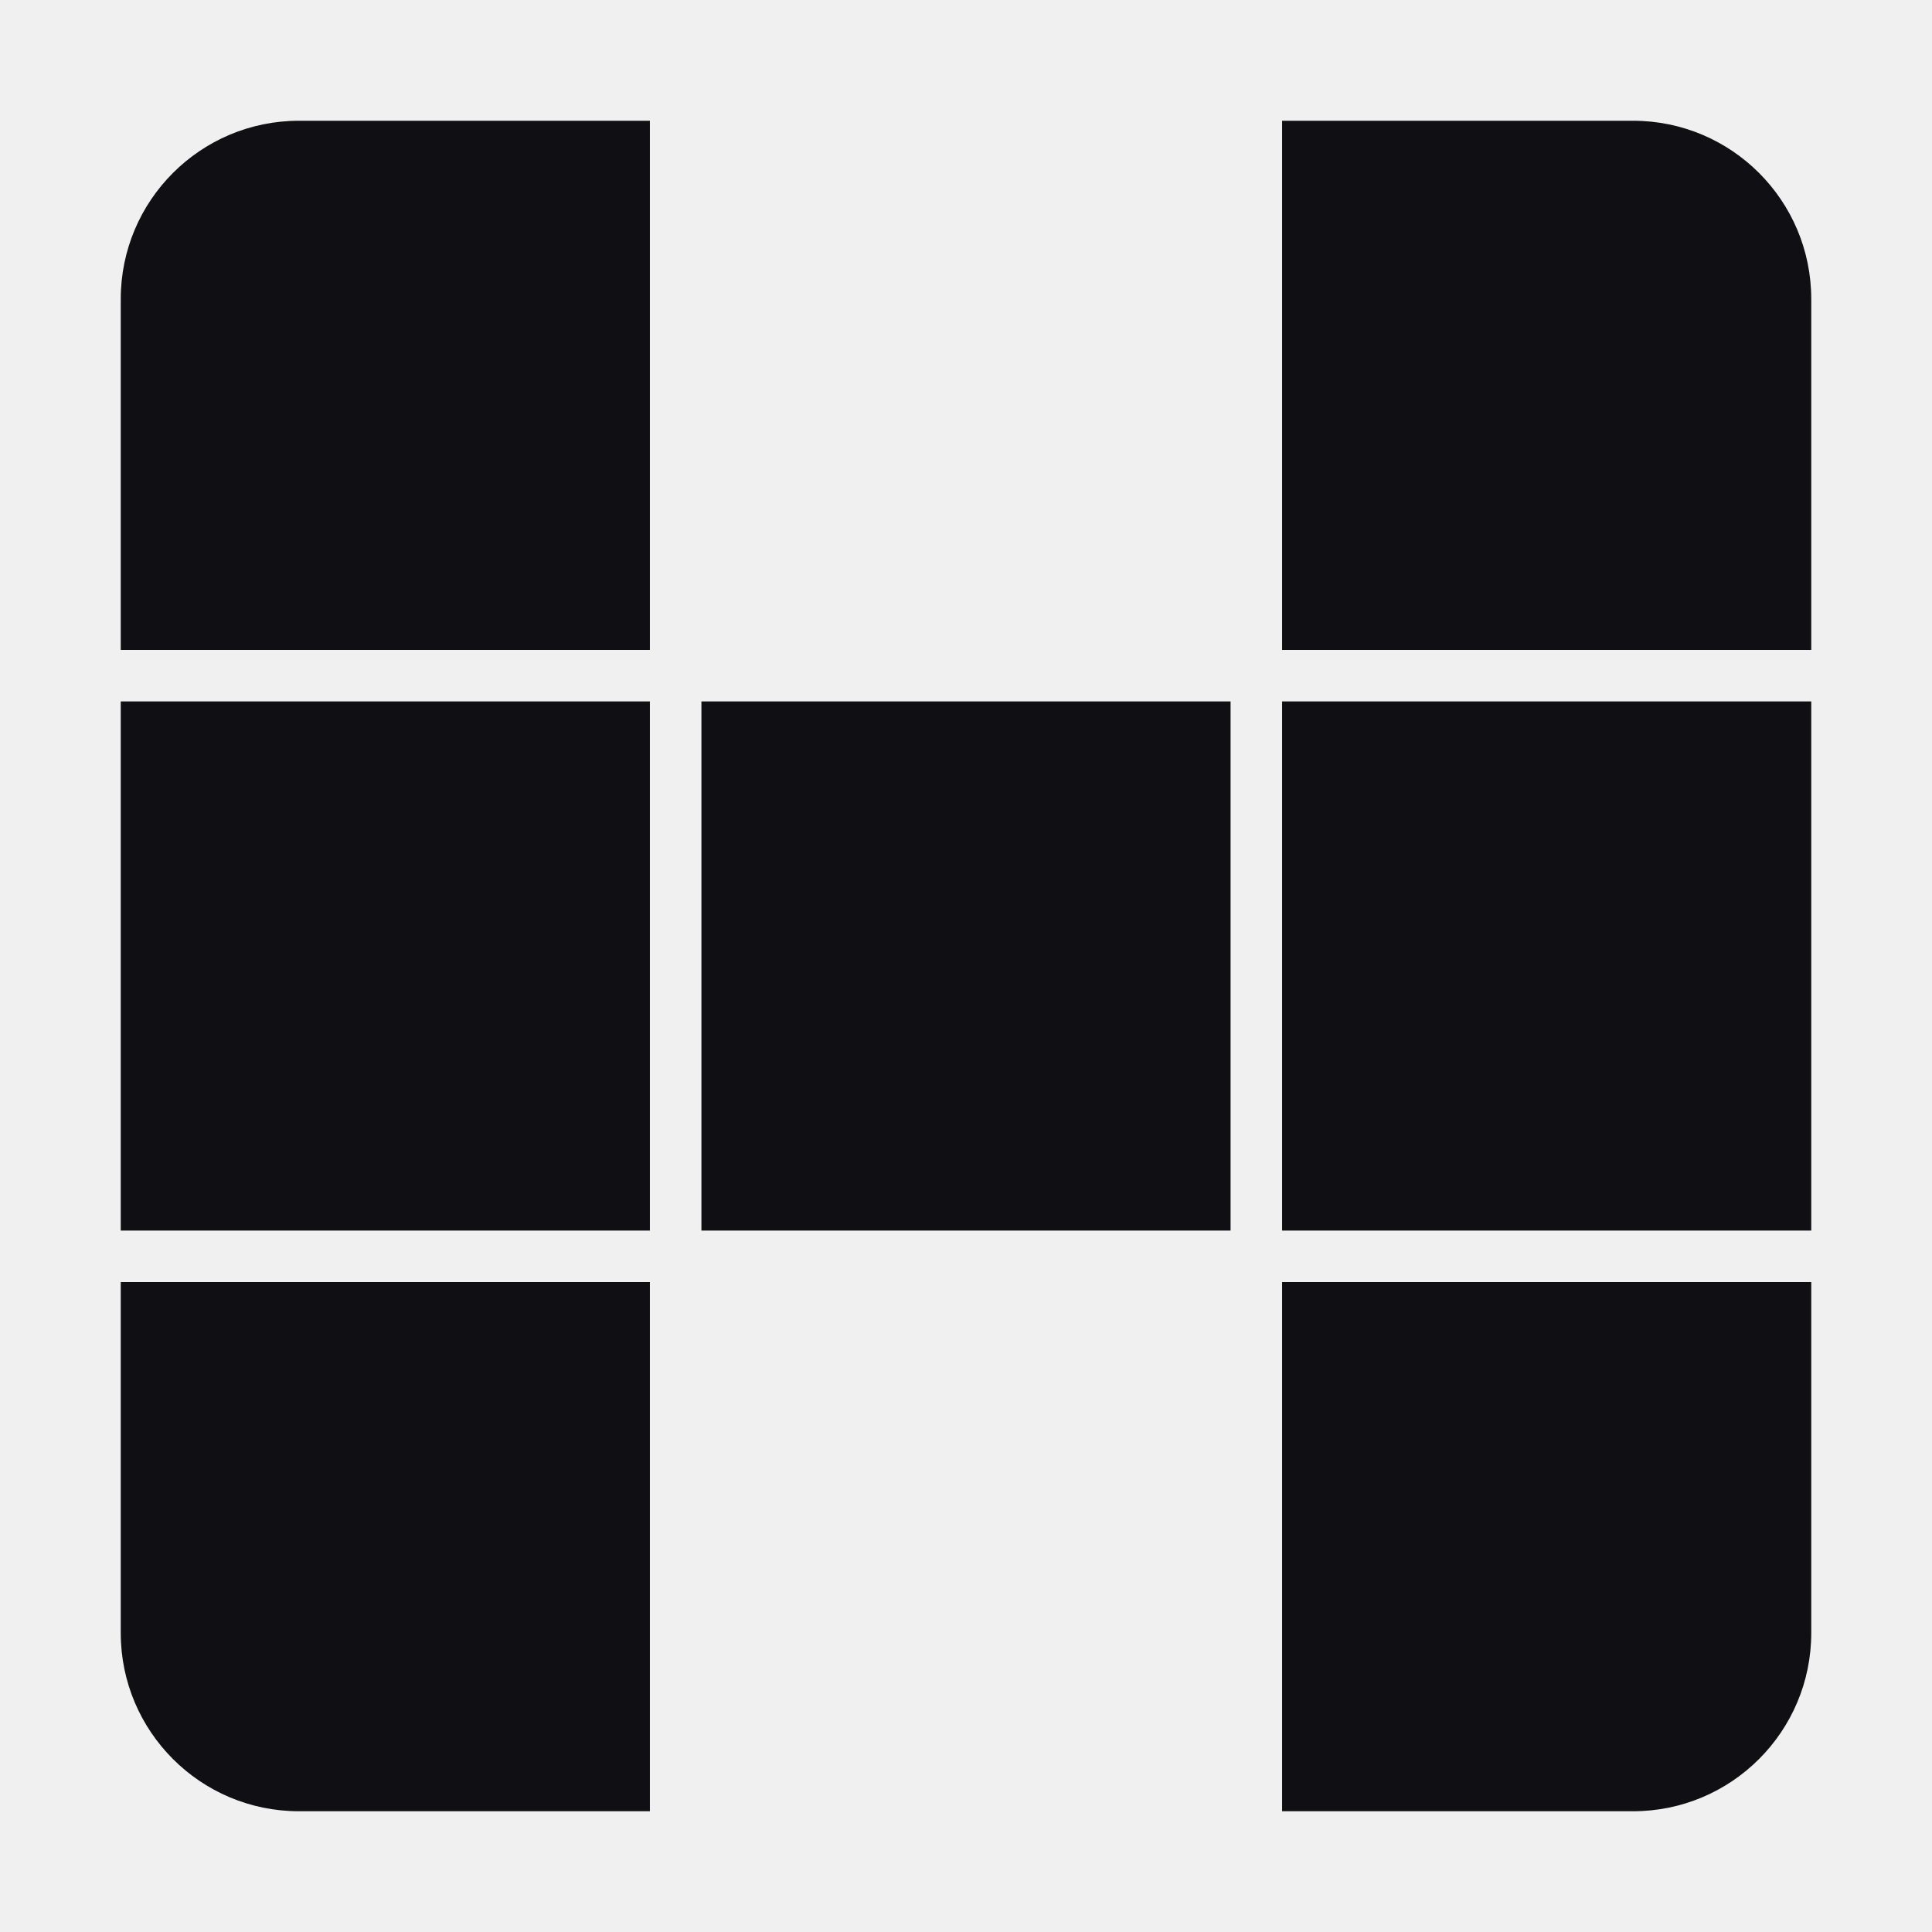
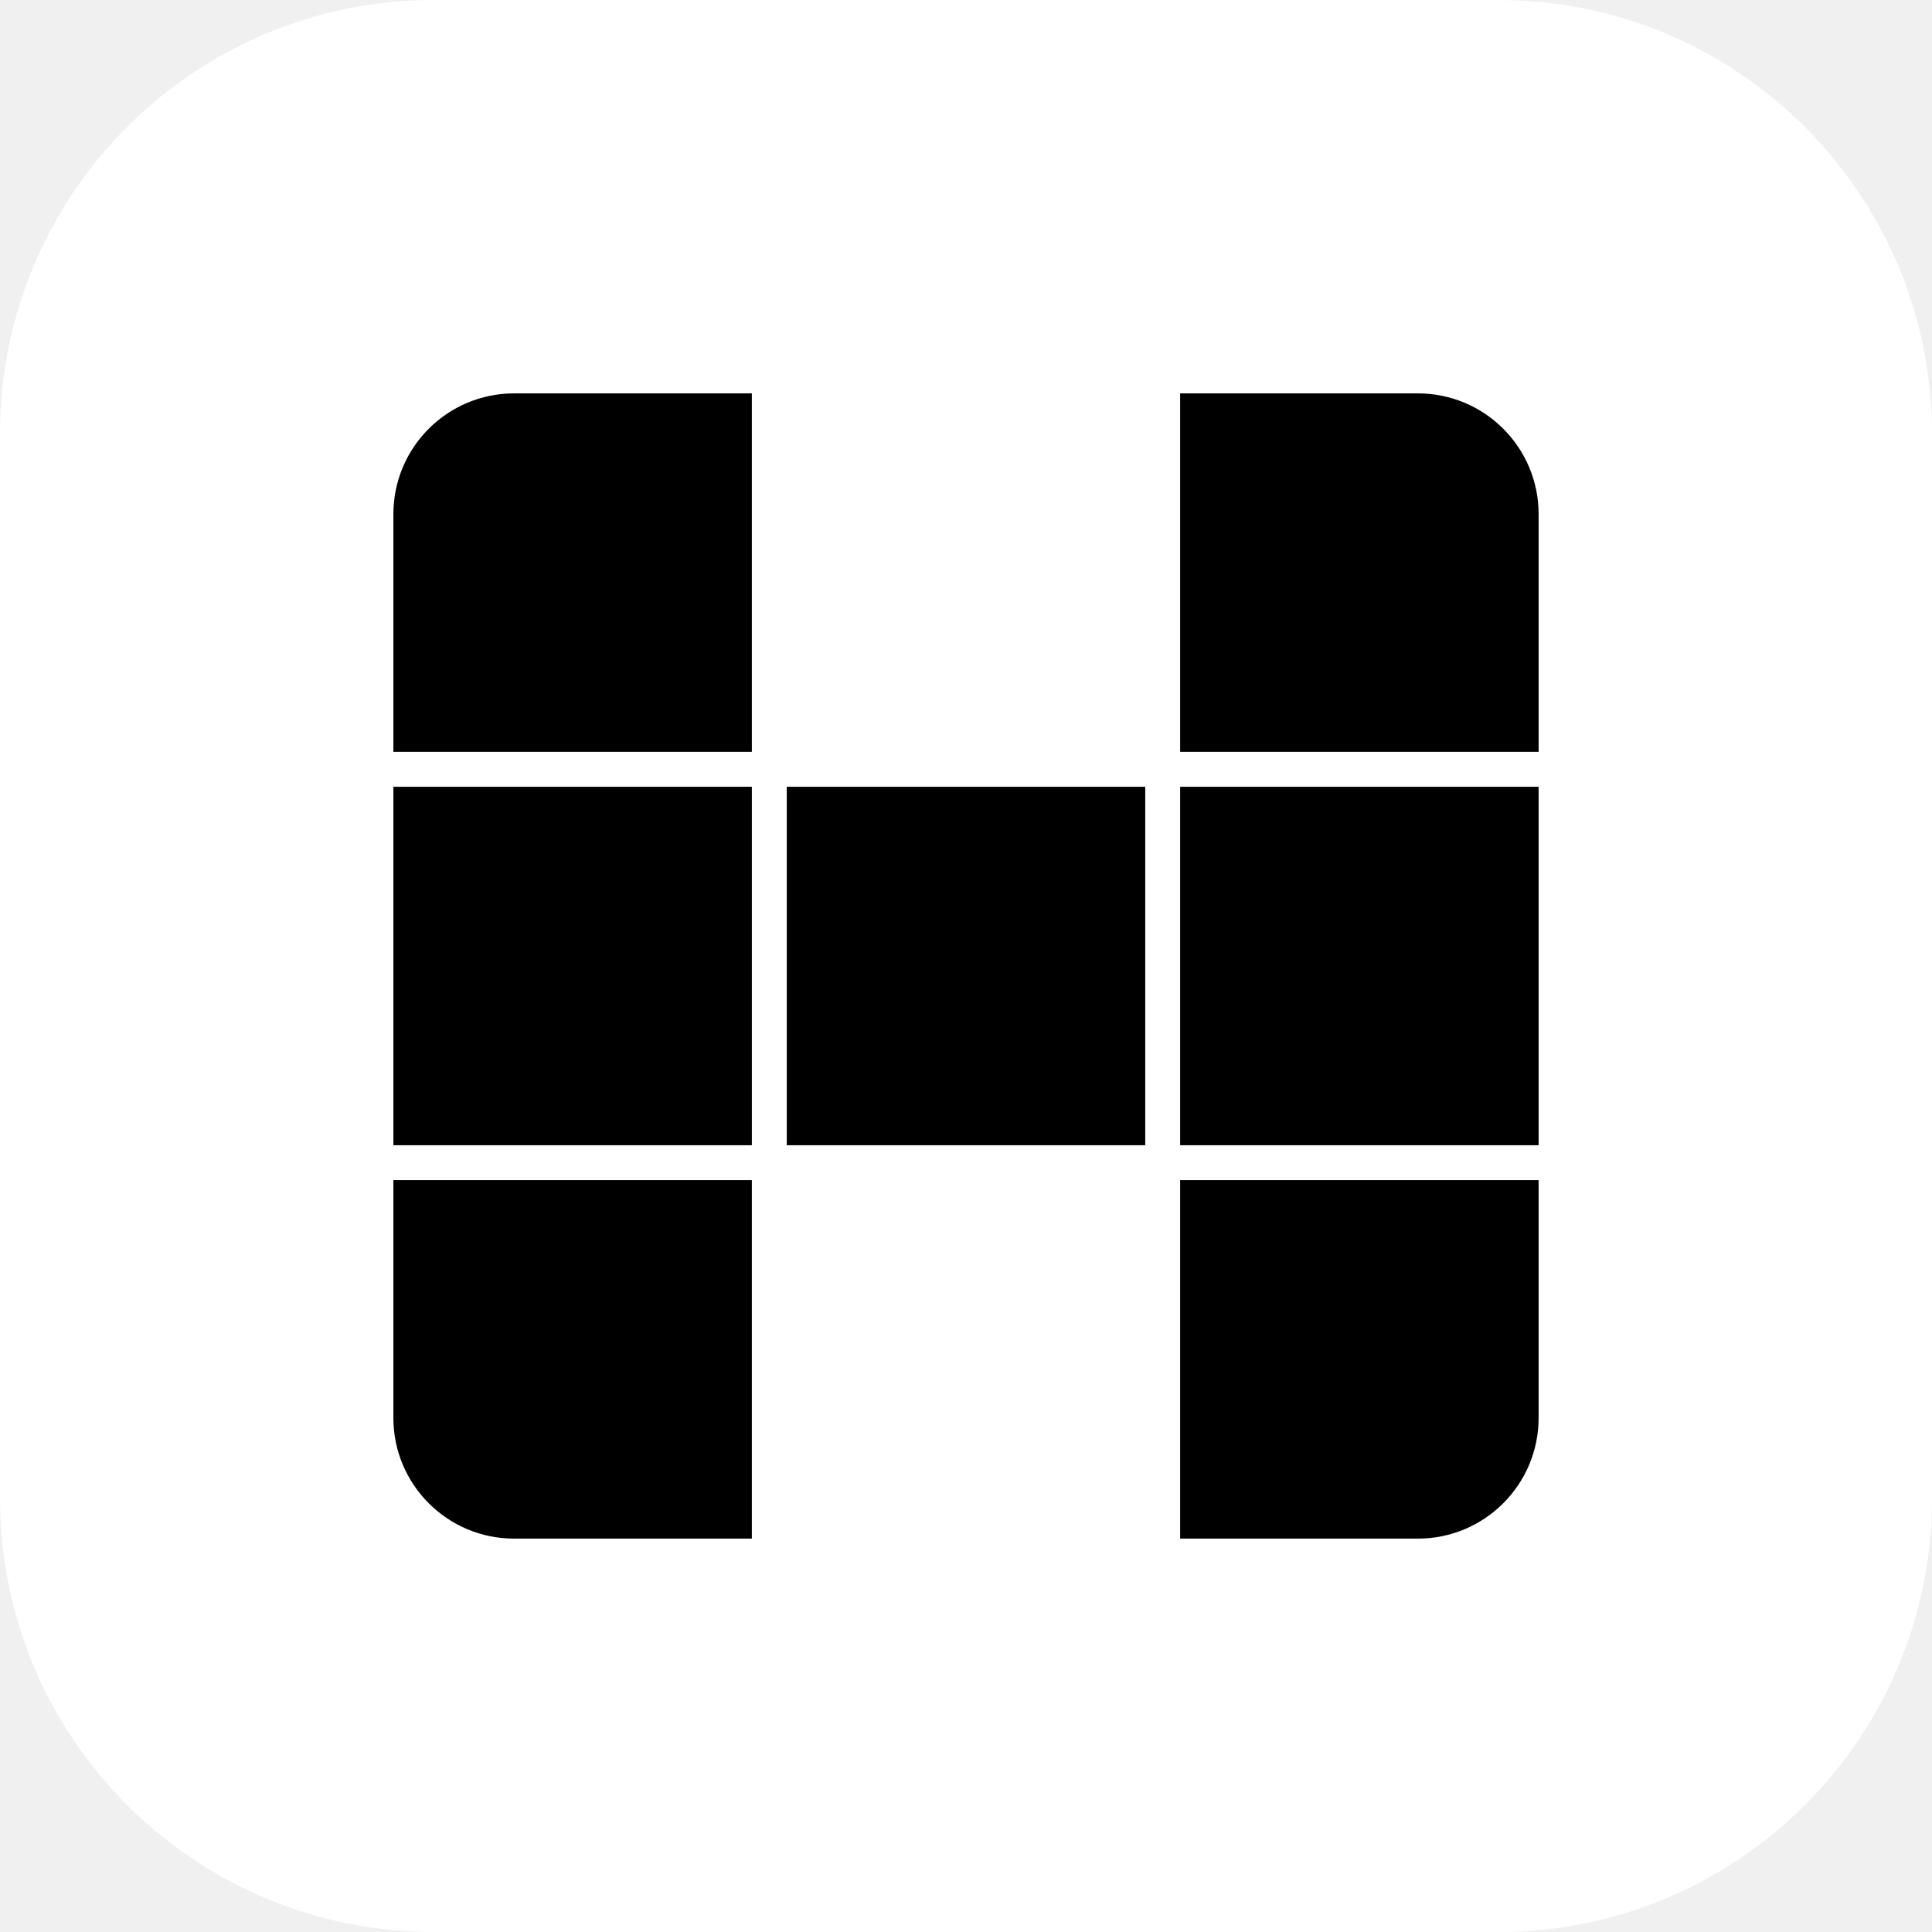
<svg xmlns="http://www.w3.org/2000/svg" viewBox="0 0 16 16">
  <style>
-     :root { color-scheme: light dark; }
-     g { fill: #101014; }
+     g { fill: #000; }
    .optical { display: none; }
-     @media (prefers-color-scheme: dark) { g { fill: #fff; } }
    @media (max-width: 32px) { .canonical { display: none; } .optical { display: inline; } }
  </style>
-   <g class="canonical" transform="translate(1 1) scale(0.02306425)">
+   <rect width="16" height="16" rx="3.592" fill="#fff" />
+   <g class="canonical" transform="translate(3.25781 3.25781) scale(0.015625)">
    <path d="M64 0H190V190H0V64A64 64 0 0 1 64 0Z" />
    <path d="M417 0H543A64 64 0 0 1 607 64V190H417Z" />
    <path d="M0 208.5H190V398.5H0ZM208.5 208.5H398.5V398.5H208.5ZM417 208.5H607V398.5H417Z" />
    <path d="M0 417H190V607H64A64 64 0 0 1 0 543Z" />
    <path d="M417 417H607V543A64 64 0 0 1 543 607H417Z" />
  </g>
  <g class="optical">
    <path d="M2.5 1H5V5H1V2.5A1.5 1.5 0 0 1 2.5 1Z" />
    <path d="M11 1H13.5A1.5 1.5 0 0 1 15 2.5V5H11Z" />
    <path d="M1 6H5V10H1ZM6 6H10V10H6ZM11 6H15V10H11Z" />
    <path d="M1 11H5V15H2.5A1.5 1.5 0 0 1 1 13.5Z" />
    <path d="M11 11H15V13.5A1.5 1.5 0 0 1 13.5 15H11Z" />
  </g>
</svg>
